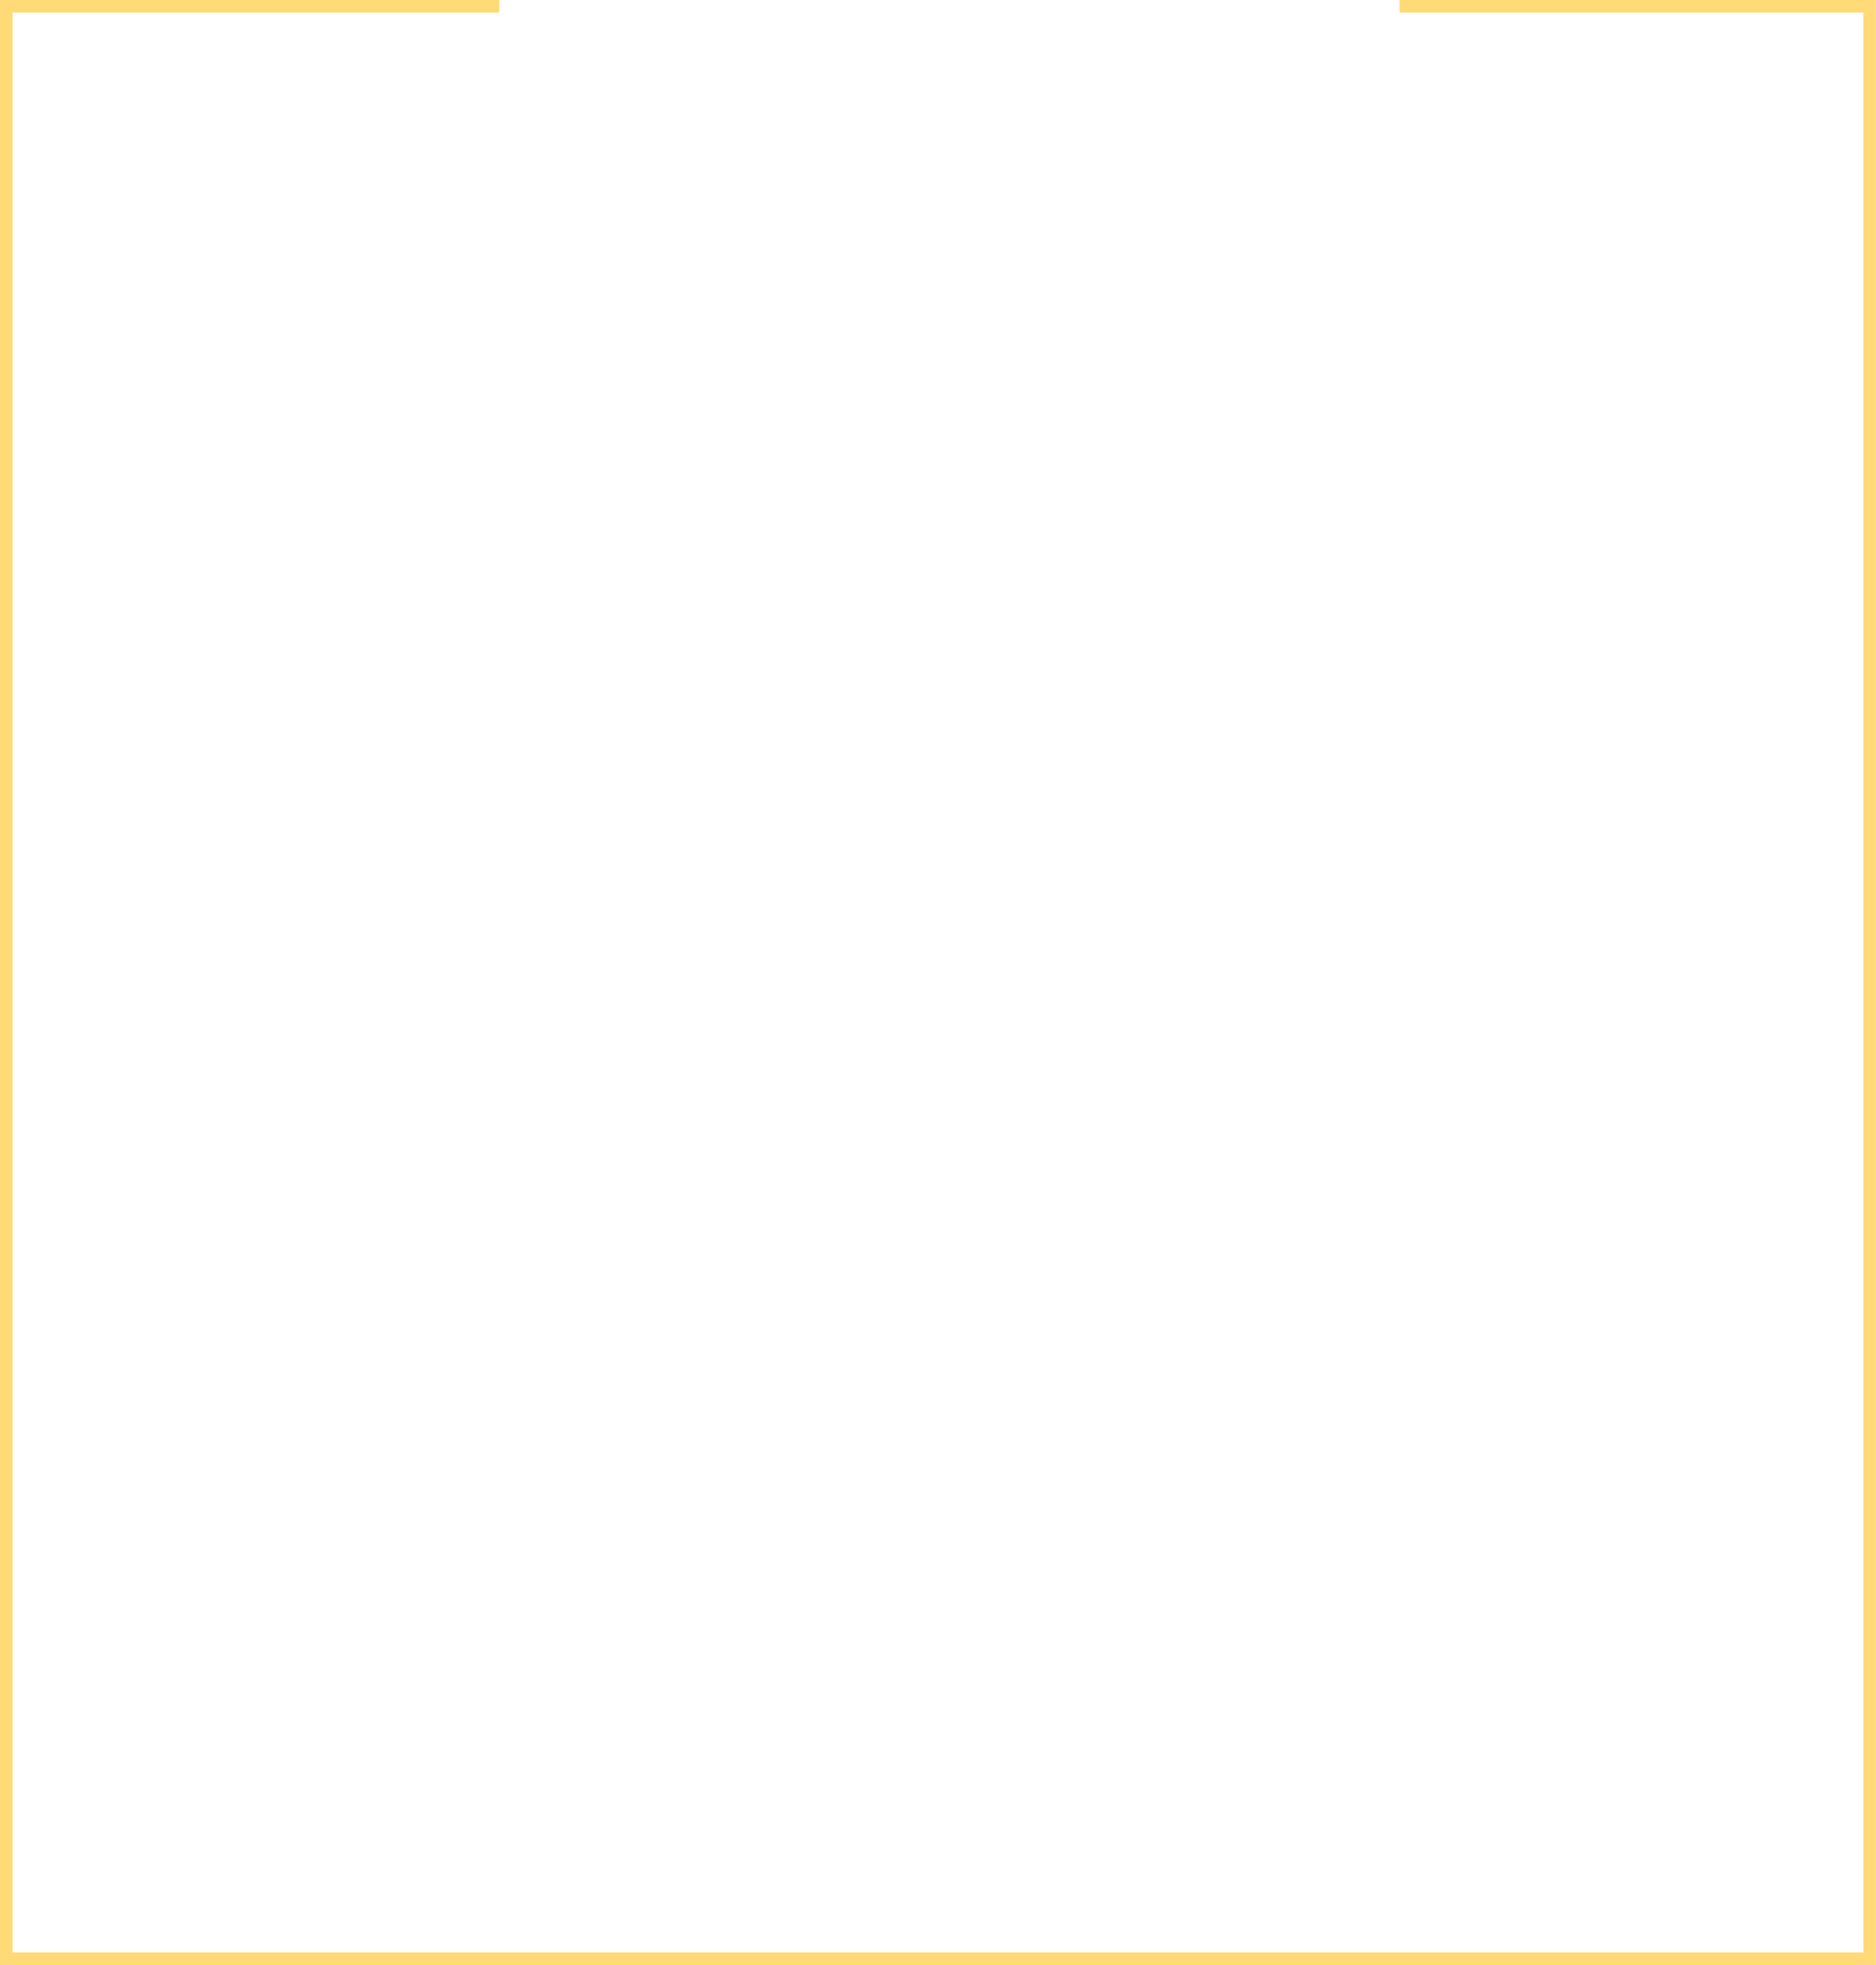
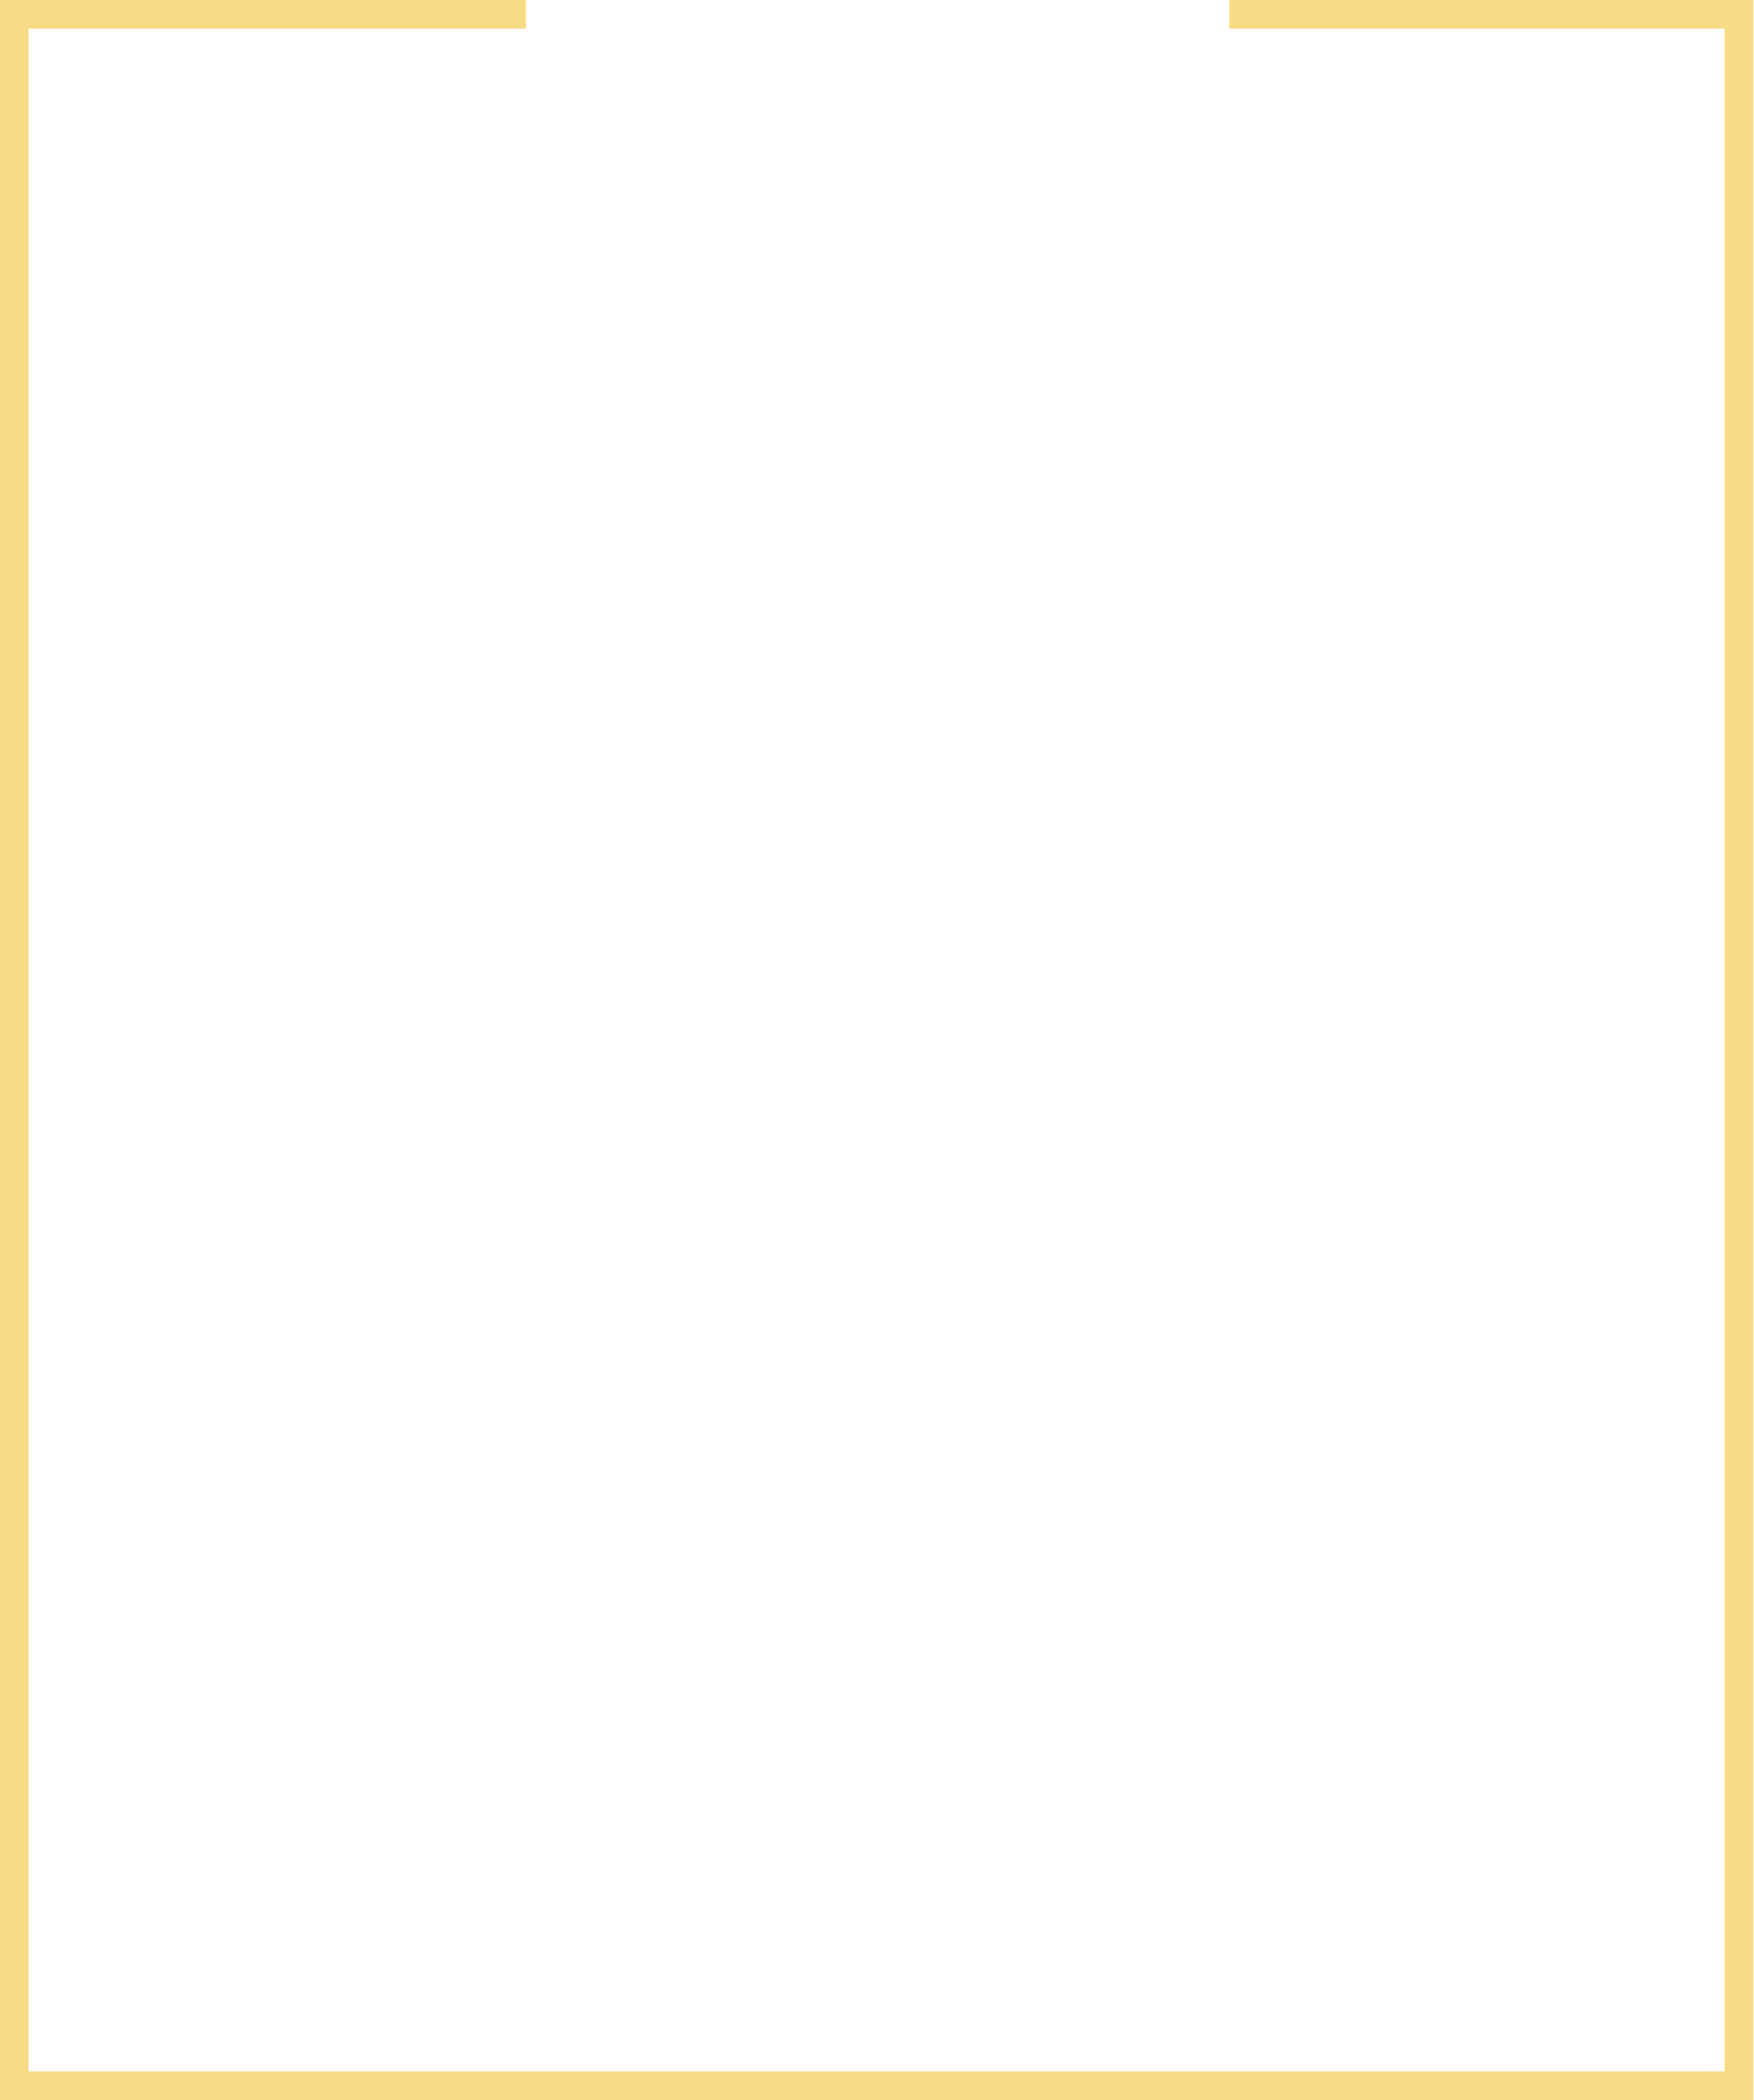
- <svg xmlns="http://www.w3.org/2000/svg" width="1495" height="1565.86" viewBox="0 0 1495 1565.86">
-   <defs>
-     <style>
-       .cls-1 {
-         fill: none;
-         stroke: #ffda77;
-         stroke-miterlimit: 10;
-         stroke-width: 10px;
-       }
-     </style>
-   </defs>
-   <path id="パス_204" data-name="パス 204" class="cls-1" d="M1117.831,7.5H1492.5V1563.36H7.5V7.5H400.376" transform="translate(-2.5 -2.5)" />
+ <svg xmlns="http://www.w3.org/2000/svg" width="920" height="1102" viewBox="0 0 920 1102" fill="none">
+   <path fill-rule="evenodd" clip-rule="evenodd" d="M276 0H15H0V15V1087V1102H15H905H920V1087V15V0H905H645V15H905V1087H15V15H276V0Z" fill="#F9DB85" />
</svg>
